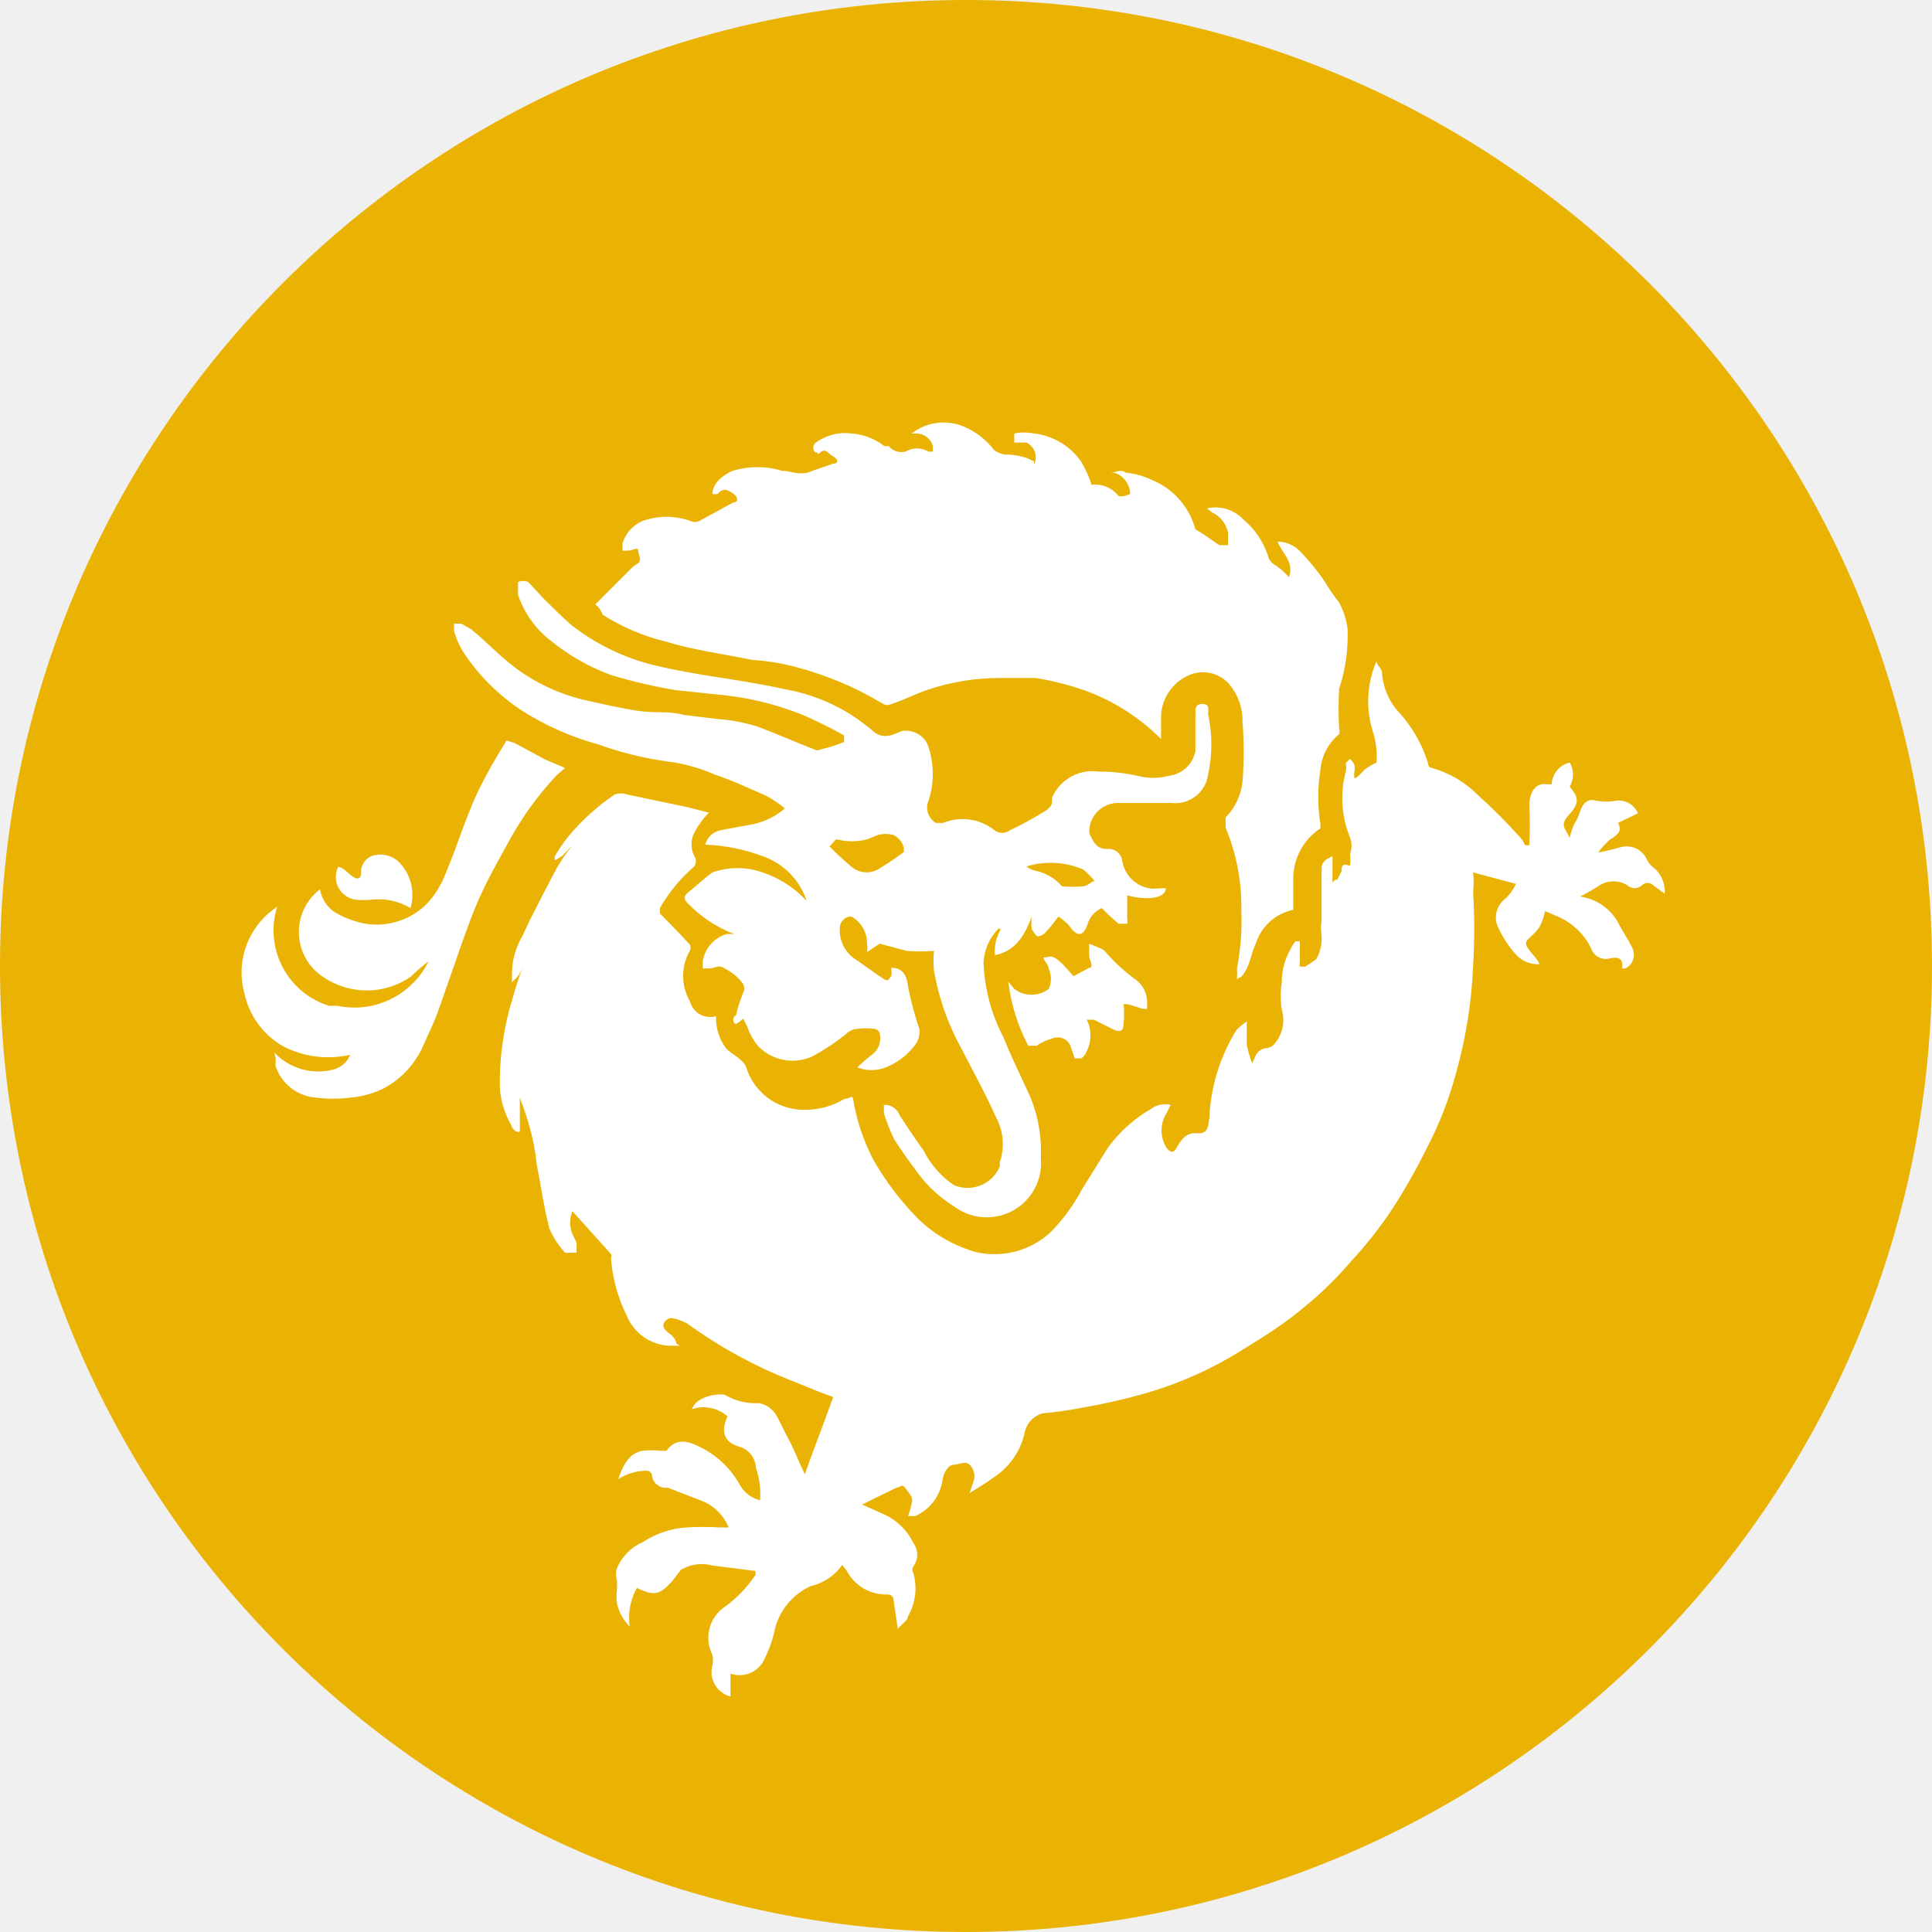
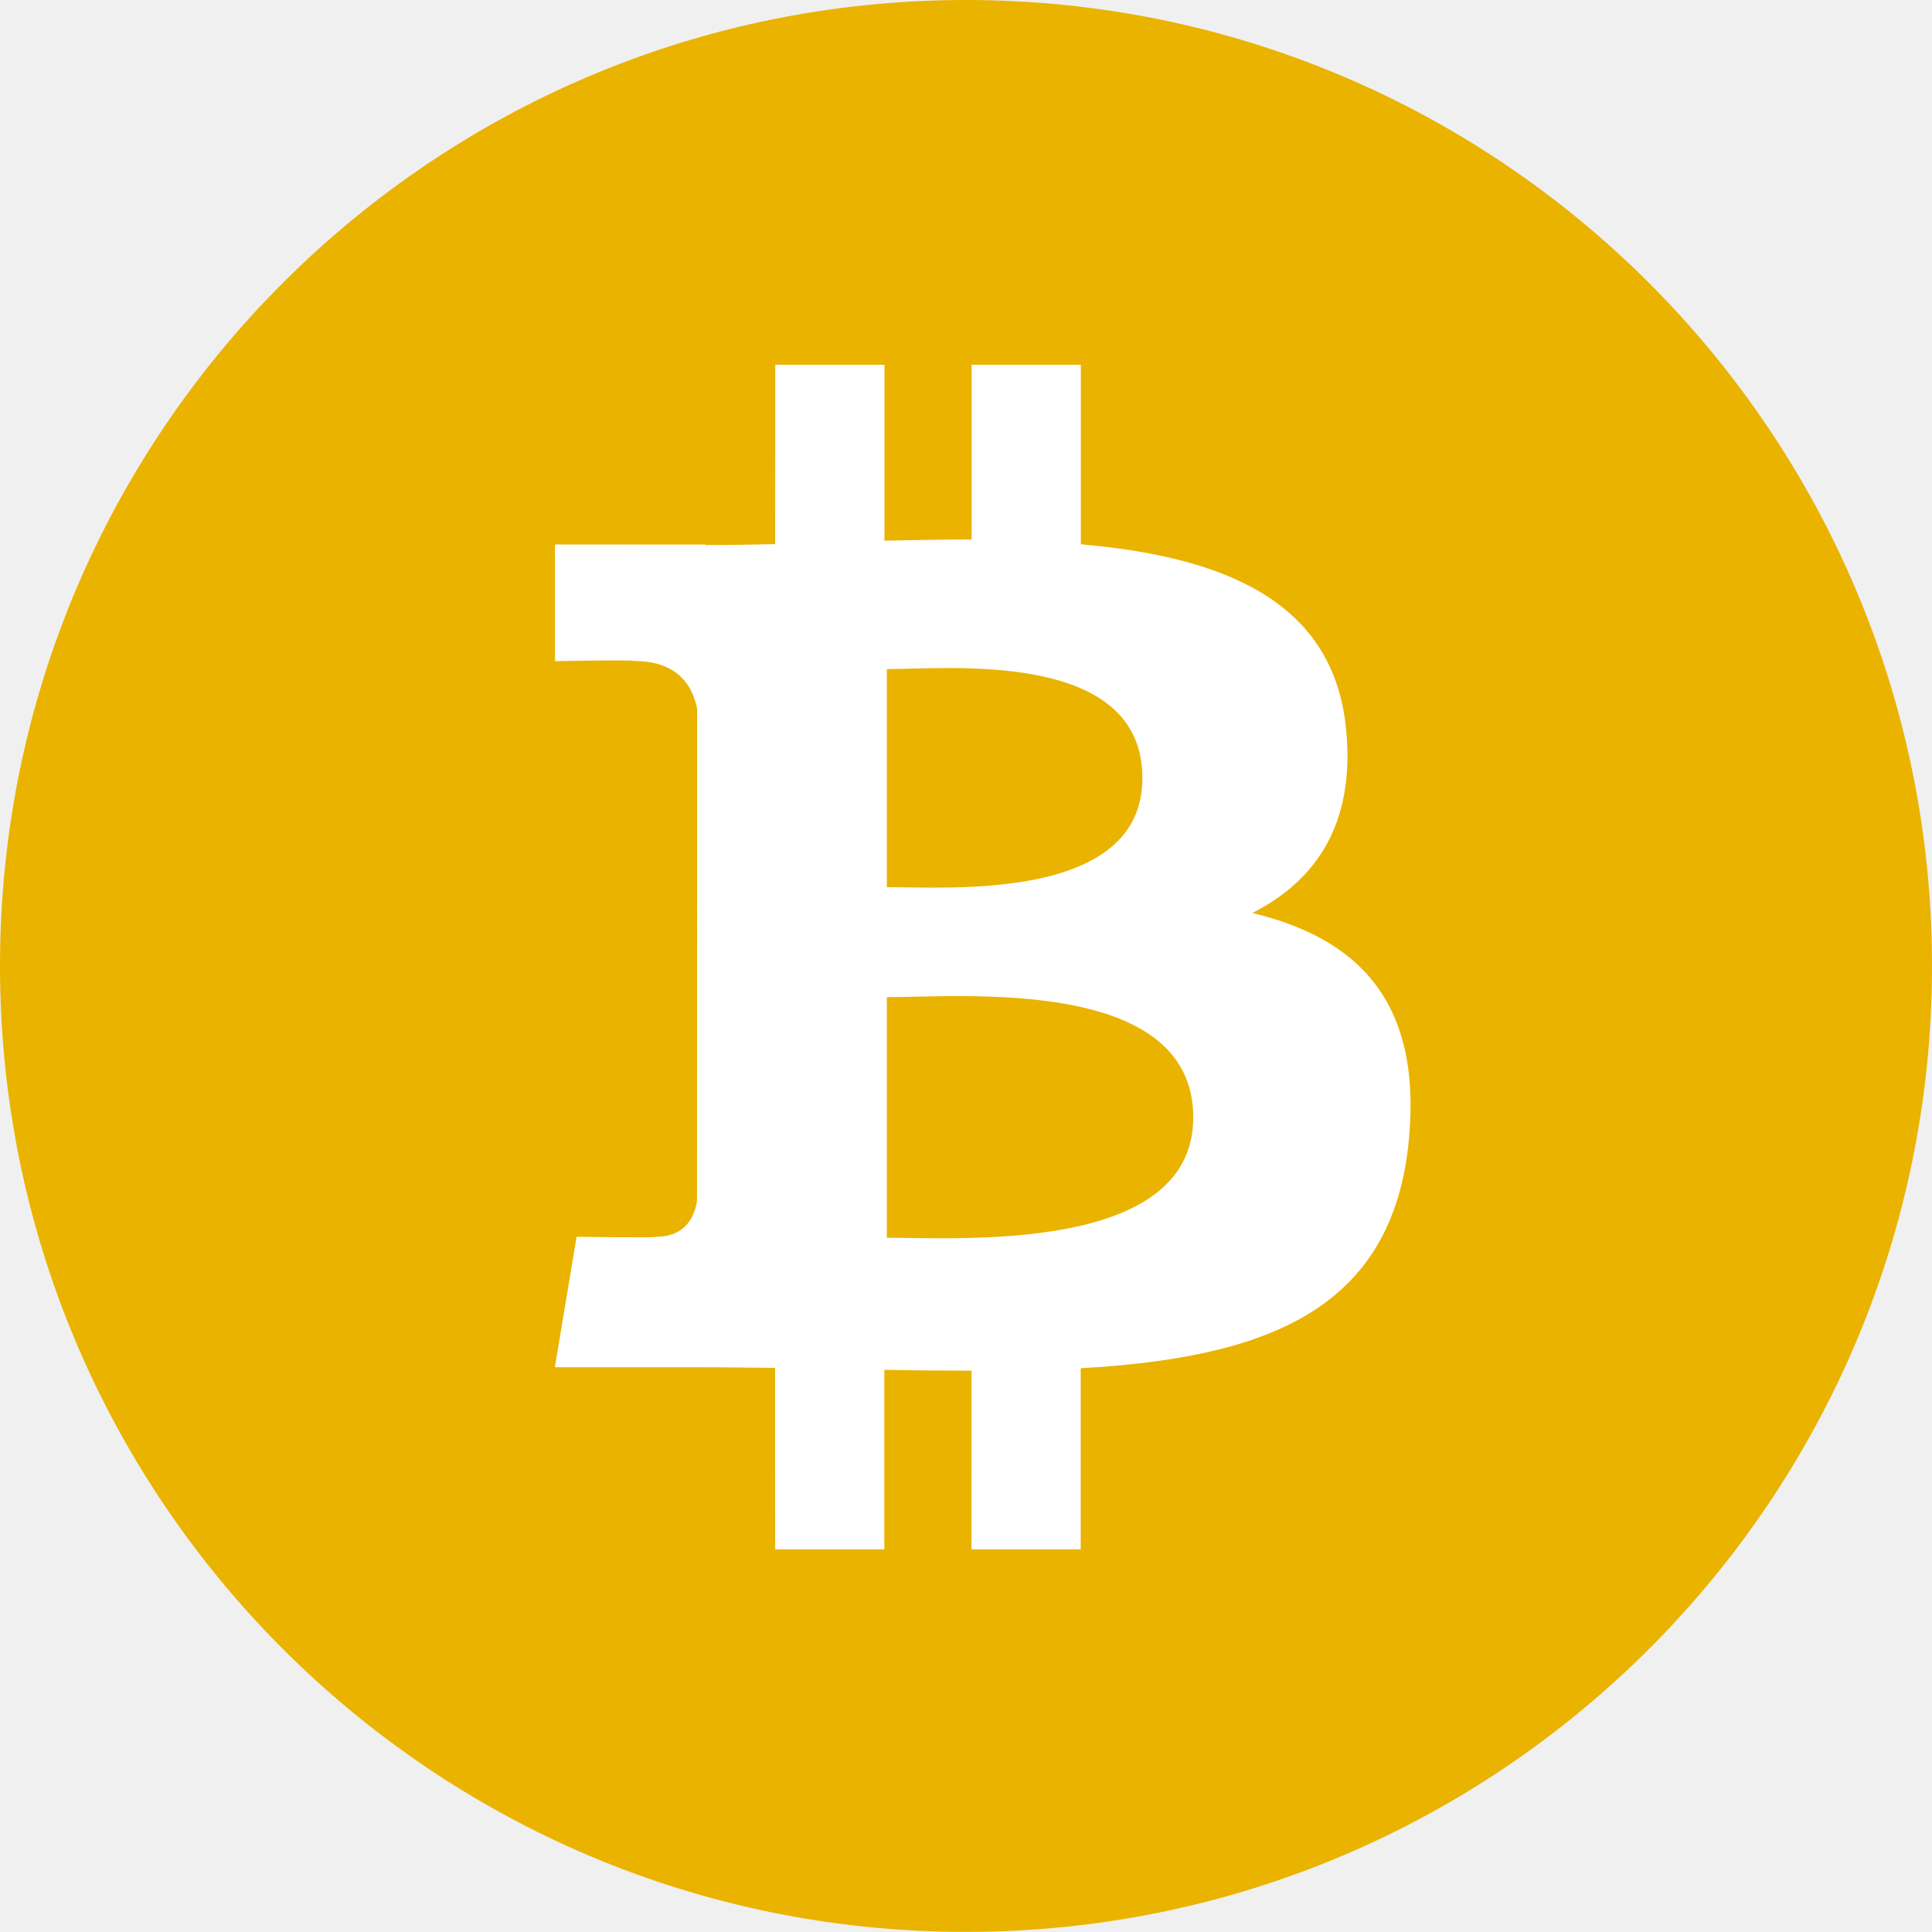
- <svg xmlns="http://www.w3.org/2000/svg" width="32" height="32" viewBox="0 0 32 32">
-   <g fill="none">
-     <circle cx="16" cy="16" r="16" fill="#EAB304" />
-     <path d="M22.15 14.57l.07-.14c0-.07 0-.14.14-.09a.56.56 0 000-.19.4.4 0 000-.28 1.71 1.71 0 01-.07-1.09.3.3 0 000-.14l.07-.07a.33.33 0 01.07.09.3.3 0 010 .14v.07c0 .07.12-.07.17-.12a1 1 0 01.2-.12 1.36 1.36 0 00-.07-.54 1.67 1.67 0 01.07-1.14c0 .07.09.12.09.19.017.26.127.505.31.69.203.233.356.505.45.8 0 0 0 .09.07.09.288.083.55.237.76.45.242.218.472.448.69.69a.49.49 0 01.09.14h.07a6.23 6.23 0 000-.66c0-.19.09-.38.28-.35h.09a.39.39 0 01.3-.36.4.4 0 010 .4c.14.17.17.26 0 .45s-.09.21 0 .4a.86.86 0 01.12-.31c.05-.1.07-.26.19-.31a.18.18 0 01.12 0 .9.9 0 00.35 0 .35.35 0 01.35.21l-.33.16c.07.14 0 .19-.14.28a1.53 1.53 0 00-.19.21 3.42 3.42 0 00.38-.09.37.37 0 01.43.21.35.35 0 00.12.14.5.5 0 01.17.33.18.18 0 010 .09l-.19-.14a.13.13 0 00-.18 0 .18.18 0 01-.25 0 .44.44 0 00-.45 0 3.22 3.22 0 01-.33.19.85.85 0 01.63.43c.07.14.17.28.24.43a.25.25 0 01-.12.33h-.05v-.05c0-.12-.07-.14-.19-.12a.26.26 0 01-.33-.17 1.1 1.1 0 00-.55-.52l-.21-.09a.85.85 0 01-.09.26.63.63 0 01-.12.14c-.14.12-.14.14 0 .31.14.17.07.09.12.17a.49.49 0 01-.4-.17 1.77 1.77 0 01-.3-.47.39.39 0 01.14-.45.85.85 0 00.17-.24l-.71-.19a1.6 1.6 0 010 .33c.024.403.024.807 0 1.21a7.7 7.7 0 01-.28 1.77 6 6 0 01-.5 1.28 9.54 9.54 0 01-.61 1.06 6.8 6.8 0 01-.64.8 5.9 5.9 0 01-.78.76c-.31.26-.64.47-1 .69a6.21 6.21 0 01-1.56.71 9.81 9.81 0 01-1.13.26 5.94 5.94 0 01-.64.09.43.43 0 00-.28.28 1.19 1.19 0 01-.52.78c-.12.09-.26.17-.4.26l.07-.21a.27.27 0 00-.07-.26c-.07-.07-.17 0-.26 0s-.17.12-.19.26a.77.77 0 01-.45.59h-.12a1.45 1.45 0 00.07-.26c0-.07-.07-.14-.12-.21-.05-.07-.09 0-.14 0l-.43.21-.14.07.38.17a1 1 0 01.47.47.32.32 0 010 .38.11.11 0 000 .12.93.93 0 01-.09.71c0 .07-.12.14-.17.21l-.07-.48a.09.09 0 00-.09-.09.74.74 0 01-.69-.4l-.07-.09a.87.87 0 01-.52.35 1.07 1.07 0 00-.59.69 2 2 0 01-.17.5.45.45 0 01-.57.26v.38a.42.42 0 01-.3-.52.4.4 0 000-.17.62.62 0 01.21-.8 2.07 2.07 0 00.5-.52.12.12 0 000-.07l-.71-.09a.67.67 0 00-.52.07l-.14.18c-.21.24-.31.26-.59.12a1 1 0 00-.12.64.75.75 0 01-.21-.38.79.79 0 010-.24v-.14a.33.33 0 010-.21.83.83 0 01.43-.43 1.49 1.49 0 01.71-.24c.19-.012.38-.012.57 0h.14a.8.8 0 00-.47-.45l-.54-.21a.23.23 0 01-.26-.19.09.09 0 00-.09-.09.85.85 0 00-.47.14c.07-.21.17-.43.4-.47a1.34 1.34 0 01.31 0h.09c.14-.21.35-.17.54-.07.277.132.507.344.66.61a.54.54 0 00.35.28 1.36 1.36 0 00-.07-.54.38.38 0 00-.28-.35c-.24-.07-.31-.24-.19-.5a.6.6 0 00-.59-.12c.07-.19.35-.26.54-.24a1 1 0 00.57.14.43.43 0 01.31.24l.14.28c.12.21.21.45.31.66.14-.4.31-.83.47-1.28l-.24-.09-.69-.28a7.8 7.8 0 01-1.49-.85.85.85 0 00-.26-.09c-.07 0-.17.09-.12.17.05.08.12.09.17.17.05.08 0 .07.09.12h-.12a.8.8 0 01-.76-.5 2.56 2.56 0 01-.26-.95.09.09 0 000-.07l-.64-.71a.52.52 0 000 .38l.07.14v.17h-.19a1.46 1.46 0 01-.26-.4c-.09-.35-.14-.71-.21-1.06a3.59 3.59 0 00-.09-.52 5.32 5.32 0 00-.19-.59v.55c0 .05-.12 0-.14-.09a1.43 1.43 0 01-.19-.61 4.63 4.63 0 01.21-1.49 4.41 4.41 0 01.17-.52.71.71 0 01-.09.16l-.09.09v-.12a1.23 1.23 0 01.17-.64c.17-.38.38-.76.57-1.13a3.61 3.61 0 01.26-.38l-.17.18-.12.07v-.07a3.46 3.46 0 01.21-.31 3.72 3.72 0 01.78-.71.32.32 0 01.21 0l1 .21.35.09a1.44 1.44 0 00-.24.33.43.43 0 000 .39.15.15 0 010 .17 2.66 2.66 0 00-.57.69v.09s.33.33.5.52c.01.03.01.06 0 .09a.84.84 0 000 .85.34.34 0 00.43.24.83.83 0 00.17.54c.07.07.17.12.24.19a.24.24 0 01.09.12 1 1 0 00.8.69c.288.04.58-.02.83-.17.09 0 .12-.07.14 0 .056.349.168.686.33 1 .207.366.463.702.76 1 .267.255.594.44.95.54.44.099.9-.025 1.23-.33a3 3 0 00.52-.71l.43-.69a2.3 2.3 0 01.71-.64.39.39 0 01.33-.07l-.07.14a.54.54 0 000 .57c.07.09.12.09.17 0 .05-.09.14-.26.33-.24.19.02.19-.12.21-.24a3 3 0 01.45-1.47 1 1 0 01.17-.14v.38c.019.106.05.21.09.31l.06-.13a.21.21 0 01.19-.12.2.2 0 00.12-.07.61.61 0 00.12-.57 1.43 1.43 0 010-.45 1.1 1.1 0 01.14-.54.49.49 0 01.09-.14h.07v.33a.18.18 0 000 .09h.09l.18-.12a.72.72 0 00.09-.4.7.7 0 010-.24v-.82c0-.11 0-.12.07-.19l.11-.06v.44a.09.09 0 01.08-.05zM9.86 10.01l.59-.59a.41.41 0 01.12-.09c.07-.07 0-.14 0-.21 0-.07-.09 0-.17 0h-.09V9a.59.59 0 01.33-.37 1.18 1.18 0 01.8 0 .16.16 0 00.14 0l.57-.31c.09 0 .07-.09 0-.14-.07-.05-.17-.12-.26 0a.18.18 0 01-.09 0c0-.17.17-.31.33-.38.27-.083.56-.083.83 0H13c.07 0 .28.09.45 0l.35-.12c.09 0 .09-.07 0-.12-.09-.05-.12-.14-.21-.07s0 0-.09 0a.11.11 0 010-.15.83.83 0 01.61-.16 1 1 0 01.54.21h.07a.28.28 0 00.28.09.37.37 0 01.38 0h.07v-.09a.28.28 0 00-.28-.21h-.07a.86.86 0 01.85-.12c.206.084.386.222.52.4a.57.57 0 00.17.07 1 1 0 01.4.07c.12.07.07 0 .09.09a.27.27 0 00-.13-.36h-.2v-.15a.86.86 0 01.33 0c.316.037.6.208.78.47.07.12.128.247.17.38a.49.49 0 01.45.19h.07a.52.52 0 00.12-.04.38.38 0 00-.26-.35h-.07c.09 0 .17-.07.26 0 .15.014.295.055.43.12.356.145.622.449.72.82.17.09.28.19.4.26h.14v-.21a.47.47 0 00-.26-.33l-.09-.07a.64.64 0 01.61.19c.185.156.323.36.4.59a.24.24 0 00.14.17c.076.057.146.12.21.19.09-.26-.12-.4-.19-.59a.54.54 0 01.4.19c.14.146.266.303.38.47.072.122.152.239.24.35.072.134.119.28.14.43a2.81 2.81 0 01-.14 1 6 6 0 000 .66c.01.03.01.06 0 .09a.86.86 0 00-.31.59 2.86 2.86 0 000 .9v.07a1 1 0 00-.45.83v.52a.82.82 0 00-.62.56c-.07.14-.09.31-.17.45-.08.14-.09.09-.14.14v-.19a4.15 4.15 0 00.07-.95 3.37 3.37 0 00-.26-1.37v-.17a1 1 0 00.28-.59 6.65 6.65 0 000-1 .93.93 0 00-.24-.64.58.58 0 00-.64-.13.77.77 0 00-.47.71v.35a3.44 3.44 0 00-1.25-.8 4.72 4.72 0 00-.83-.21h-.61a3.72 3.72 0 00-1.16.19c-.21.07-.4.17-.61.24a.15.15 0 01-.14 0 5.52 5.52 0 00-1.44-.61 3.65 3.65 0 00-.73-.12c-.5-.1-1-.17-1.42-.3a3.46 3.46 0 01-1.06-.45.36.36 0 00-.12-.17zm9.45 4.7c0 .17-.31.21-.64.12v.35a.48.48 0 010 .12h-.14a2.83 2.83 0 01-.28-.26.42.42 0 00-.24.28c-.07.19-.17.21-.31 0a1.06 1.06 0 00-.17-.14 2.51 2.51 0 01-.21.26.2.2 0 01-.14.07.5.5 0 01-.09-.12.72.72 0 010-.21c-.12.31-.26.57-.61.64a.7.7 0 01.07-.38c.07-.12 0 0 0-.07a.85.85 0 00-.26.57c.016.433.128.857.33 1.24.14.35.31.69.45 1 .128.317.186.658.17 1a.9.9 0 01-1.44.8 2.16 2.16 0 01-.59-.54c-.14-.19-.28-.38-.4-.57a3.16 3.16 0 01-.17-.43v-.14a.26.26 0 01.26.17c.05.08.26.4.4.59.115.23.288.426.5.57a.58.58 0 00.76-.31v-.07a.94.94 0 00-.07-.76c-.17-.38-.38-.76-.57-1.13a4.11 4.11 0 01-.45-1.28 1.54 1.54 0 010-.33c-.15.012-.3.012-.45 0l-.45-.12-.21.14a.35.35 0 000-.14.5.5 0 00-.26-.45.19.19 0 00-.19.19.57.57 0 00.26.52l.4.28c.14.09.12.09.19 0a.34.34 0 000-.14c.19 0 .26.12.28.31.046.24.11.478.19.71a.38.38 0 01-.09.28 1.14 1.14 0 01-.47.35.65.65 0 01-.47 0 2.5 2.5 0 01.28-.24.35.35 0 00.09-.33.11.11 0 00-.09-.07 1.14 1.14 0 00-.28 0 .29.29 0 00-.19.09 4 4 0 01-.52.35.79.79 0 01-.92-.14.93.93 0 01-.19-.33l-.07-.14a.5.5 0 01-.12.09c-.05 0-.07-.12 0-.14.029-.13.07-.257.12-.38a.15.15 0 000-.14.82.82 0 00-.31-.26c-.09-.07-.17 0-.24 0h-.12a1 1 0 000-.12.56.56 0 01.4-.45h.12a2.11 2.11 0 01-.76-.5c-.07-.07-.09-.12 0-.19s.26-.23.4-.33a1.24 1.24 0 01.83 0c.247.082.473.218.66.4l.07.07a1.17 1.17 0 00-.73-.74 3.06 3.06 0 00-.95-.19.33.33 0 01.26-.24l.54-.1a1.2 1.2 0 00.52-.26 2 2 0 00-.31-.21c-.28-.12-.57-.26-.85-.35a2.83 2.83 0 00-.8-.22 5.6 5.6 0 01-1.13-.28 4.63 4.63 0 01-1.25-.55c-.4-.26-.74-.6-1-1a1.4 1.4 0 01-.14-.33v-.12h.12l.16.09c.26.21.5.47.76.66a3.15 3.15 0 001.06.5c.31.07.61.14.92.19.31.05.52 0 .78.07l.57.07c.217.015.432.055.64.12.33.12.64.26.95.38a.11.11 0 00.12 0c.13-.029.257-.07.38-.12v-.11a7.77 7.77 0 00-.71-.35 5 5 0 00-1.42-.33l-.66-.07a8.39 8.39 0 01-1.07-.25 3.42 3.42 0 01-1-.57 1.6 1.6 0 01-.54-.76v-.21a.22.22 0 01.17 0l.26.28c.14.14.28.28.45.43.396.31.852.535 1.34.66.28.07.57.12.85.17.45.07.92.14 1.37.24a3 3 0 011.44.69c.17.14.31.07.47 0a.4.4 0 01.43.21c.12.323.12.677 0 1a.3.3 0 00.14.31h.12a.85.85 0 01.85.12.21.21 0 00.26 0 5.33 5.33 0 00.57-.31c.19-.12.09-.17.14-.26a.73.73 0 01.76-.4c.215 0 .43.023.64.07a1 1 0 00.52 0 .51.51 0 00.44-.41v-.64c0-.07 0-.14.12-.14s.09.09.09.17c.072.33.072.67 0 1a.55.55 0 01-.61.47h-.85a.48.48 0 00-.5.38.3.3 0 000 .14c.07.14.12.26.33.24.112.01.2.098.21.21a.55.55 0 00.5.45l.22-.01zm-5.57-.69c.12.123.247.24.38.35a.39.39 0 00.47 0 3.61 3.61 0 00.38-.26v-.07a.32.32 0 00-.17-.21.51.51 0 00-.26 0l-.17.07a1 1 0 01-.52 0l-.11.12zm3.26.33a.35.35 0 00.14.07.79.79 0 01.45.26c.116.011.234.011.35 0 .07 0 .12-.07.19-.09a1.43 1.43 0 00-.19-.19 1.39 1.39 0 00-.94-.05zM4.54 17.43a1 1 0 001 .28.4.4 0 00.26-.24 1.62 1.62 0 01-1.11-.14 1.33 1.33 0 01-.64-.87 1.3 1.3 0 01.54-1.44 1.31 1.31 0 00.86 1.64h.14a1.37 1.37 0 001.51-.74 3.54 3.54 0 00-.3.26c-.437.3-1.013.3-1.45 0a.89.89 0 01-.05-1.45.56.56 0 00.28.4 1.6 1.6 0 00.47.17 1.18 1.18 0 001-.31 1.5 1.5 0 00.33-.52c.19-.45.33-.92.54-1.37a8.79 8.79 0 01.45-.8c0-.07.09 0 .14 0l.52.28.33.14-.14.12a5.32 5.32 0 00-.8 1.11c-.17.31-.33.59-.47.9-.14.31-.28.71-.4 1.06l-.28.8c-.07.21-.17.4-.26.61a1.48 1.48 0 01-.66.71 1.54 1.54 0 01-.55.15 2.28 2.28 0 01-.57 0 .76.76 0 01-.67-.54.37.37 0 00-.02-.21zm14.07-.8c.012.11.012.22 0 .33 0 .14-.09.14-.21.07l-.28-.14H18a.58.58 0 010 .52.24.24 0 01-.09.12h-.11l-.07-.21a.23.23 0 00-.3-.12.87.87 0 00-.26.12h-.14a3.11 3.11 0 01-.33-1.06l.1.12a.47.47 0 00.57 0 .39.39 0 000-.33c0-.07-.07-.12-.09-.19.14 0 .14-.12.5.31l.26-.14c.09 0 0-.14 0-.19v-.21l.17.07a.24.24 0 01.12.09 3 3 0 00.5.45.47.47 0 01.17.38v.09h-.07c-.25-.08-.25-.08-.32-.08zM6.8 15.04a1.05 1.05 0 00-.64-.14 1.14 1.14 0 01-.28 0 .38.38 0 01-.28-.54c.09 0 .17.12.26.17.09.05.12 0 .12-.07a.29.29 0 01.17-.28.45.45 0 01.45.09c.202.2.28.496.2.77z" fill="#FFF" />
+ <svg xmlns="http://www.w3.org/2000/svg" width="40" height="40" viewBox="0 0 40 40" fill="none">
+   <g clip-path="url(#clip0_21825_157518)">
+     <path d="M40 20C40 31.043 31.045 39.997 19.995 39.998C8.953 39.998 -0.002 31.043 8.57626e-07 19.998C-0.003 8.954 8.952 0 19.998 0C31.045 0 40 8.955 40 20Z" fill="#EAB300" />
+     <path d="M27.87 15.101C27.613 12.422 25.3 11.525 22.378 11.269V7.552H20.117V11.17C19.523 11.17 18.915 11.181 18.312 11.194V7.552H16.051L16.049 11.266C15.559 11.275 15.078 11.285 14.609 11.285V11.274L11.49 11.272V13.688C11.49 13.688 13.161 13.656 13.132 13.686C14.049 13.686 14.346 14.218 14.433 14.677V18.91C14.497 18.91 14.578 18.914 14.671 18.926H14.433L14.431 24.858C14.391 25.146 14.222 25.605 13.581 25.606C13.61 25.632 11.938 25.606 11.938 25.606L11.488 28.307H14.433C14.98 28.307 15.519 28.317 16.047 28.32L16.049 32.078H18.309V28.36C18.928 28.373 19.528 28.378 20.115 28.378L20.114 32.078H22.375V28.328C26.177 28.11 28.841 27.152 29.171 23.581C29.438 20.706 28.086 19.421 25.927 18.902C27.241 18.237 28.062 17.061 27.87 15.101ZM24.705 23.136C24.705 25.944 19.896 25.626 18.361 25.626V20.645C19.896 20.648 24.705 20.208 24.705 23.136ZM23.652 16.11C23.652 18.666 19.638 18.366 18.361 18.368V13.853C19.64 13.853 23.653 13.446 23.652 16.11Z" fill="white" />
+     <path d="M14.438 18.811H14.774V19.059H14.438V18.811Z" fill="white" />
  </g>
+   <defs>
+     <clipPath id="clip0_21825_157518">
+       <rect width="40" height="40" fill="white" />
+     </clipPath>
+   </defs>
</svg>
